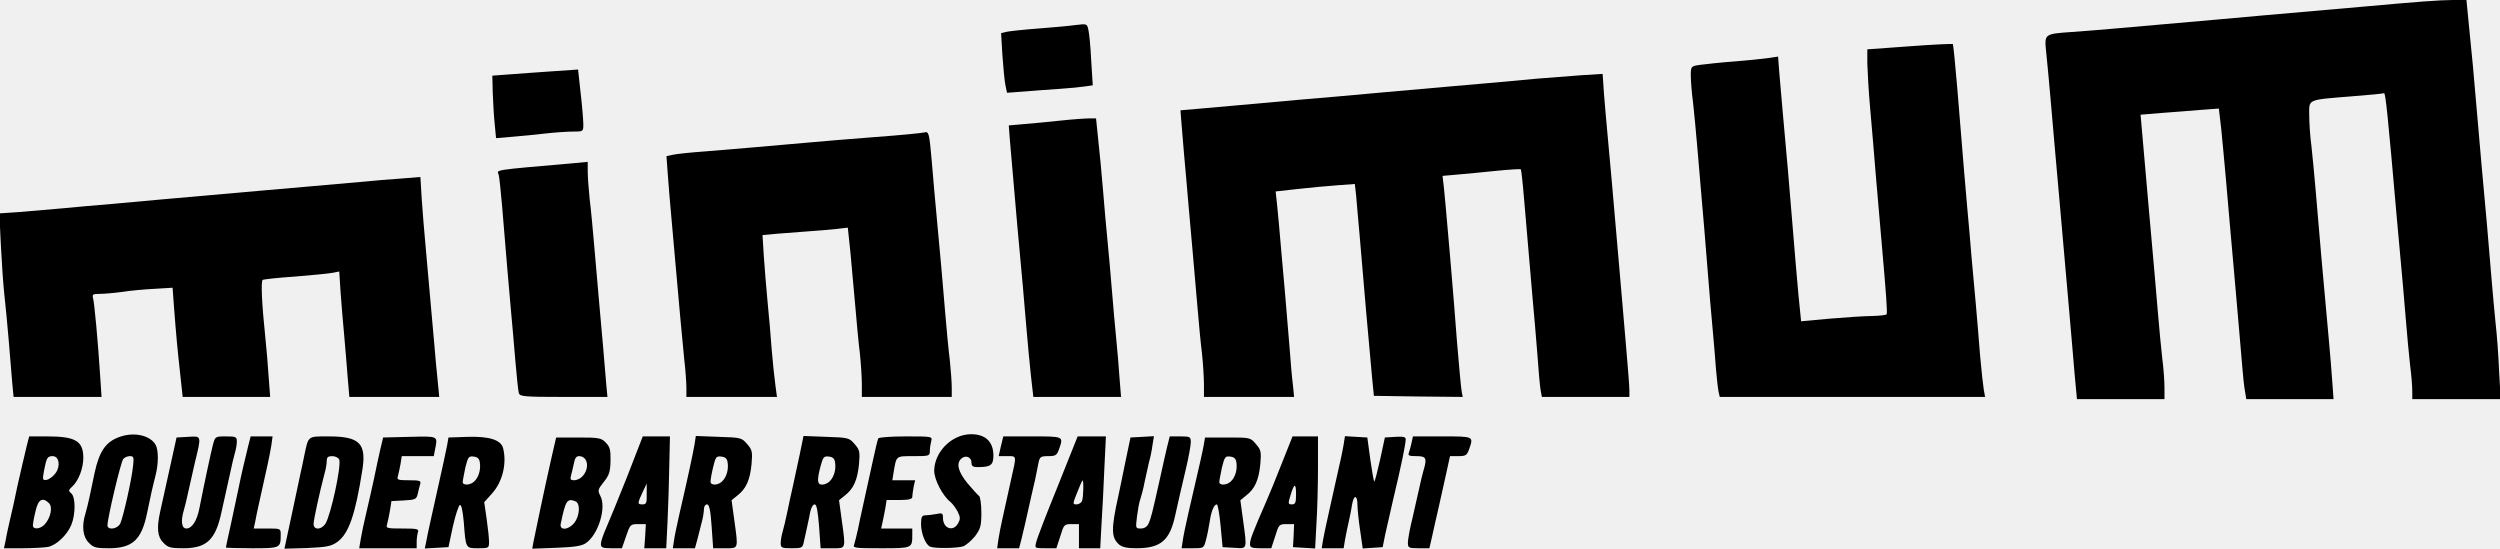
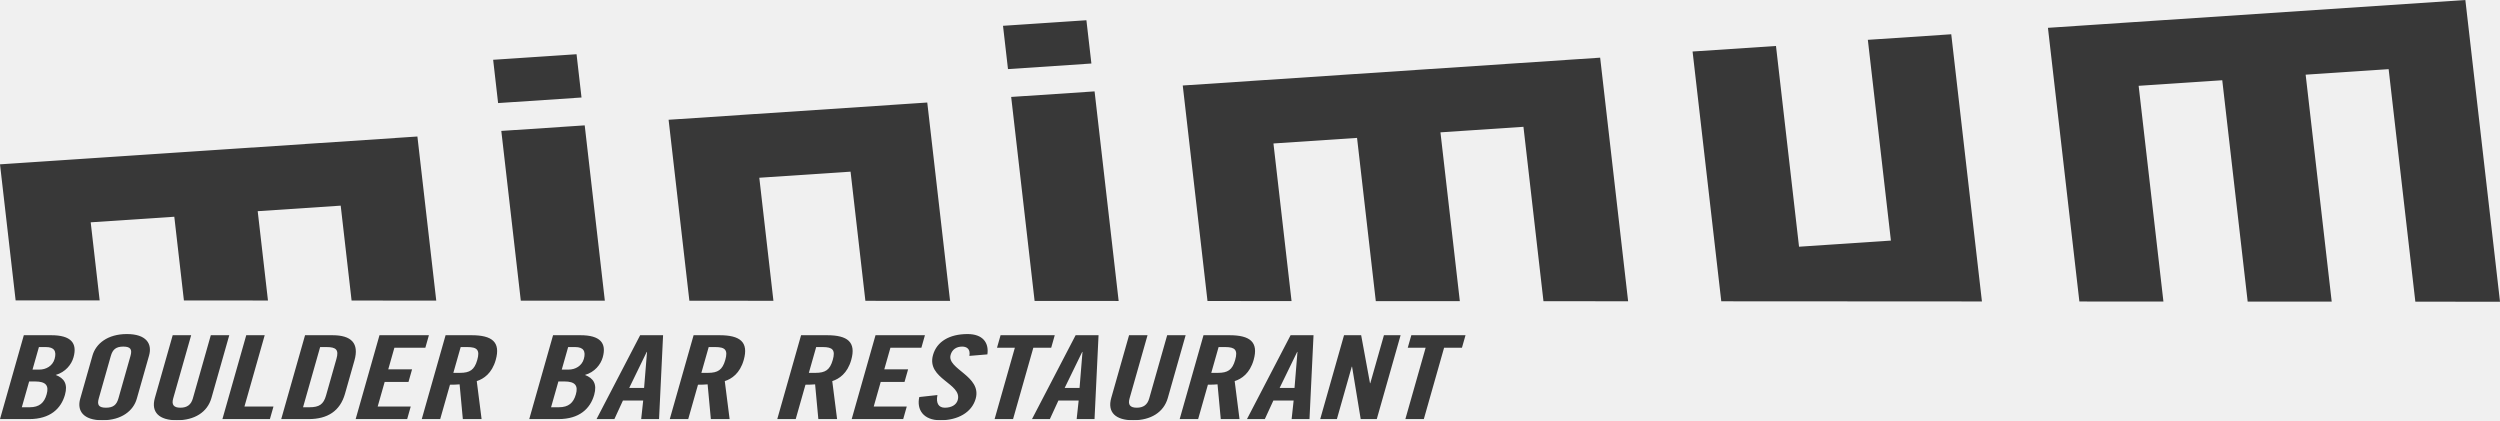
- <svg xmlns="http://www.w3.org/2000/svg" version="1.0" width="1140px" height="250px" viewBox="0 0 11400 2500" preserveAspectRatio="xMidYMid meet">
-   <g id="layer1" fill="#000000" stroke="none">
-     <path d="M25 2468 c3 -18 10 -53 16 -78 6 -25 15 -64 20 -87 5 -24 13 -62 18 -85 16 -70 32 -140 43 -185 l11 -43 83 0 c128 0 163 21 164 96 0 49 -21 105 -50 132 -18 17 -19 20 -5 32 20 16 20 96 0 144 -20 47 -68 92 -106 100 -18 3 -70 6 -116 6 l-85 0 7 -32z m179 -77 c27 -30 37 -78 20 -96 -30 -30 -50 -18 -62 36 -7 28 -12 57 -12 65 0 20 34 17 54 -5z m49 -233 c24 -32 17 -78 -13 -78 -24 0 -28 8 -39 65 -8 43 -7 46 12 43 11 -2 29 -15 40 -30z" />
-     <path d="M405 2475 c-27 -26 -33 -76 -16 -131 5 -16 14 -53 20 -81 6 -29 16 -77 22 -105 22 -102 52 -145 118 -167 66 -22 137 -5 161 38 13 25 13 84 0 136 -13 50 -25 104 -39 173 -25 124 -67 162 -175 162 -58 0 -70 -3 -91 -25z m143 -87 c13 -26 53 -202 59 -265 4 -38 3 -43 -15 -43 -11 0 -24 6 -30 13 -11 12 -72 271 -72 302 0 24 45 18 58 -7z" />
-     <path d="M745 2475 c-27 -26 -31 -67 -15 -140 12 -54 48 -217 63 -285 l12 -55 53 -3 c62 -4 61 -7 31 116 -11 48 -25 110 -31 137 -6 28 -14 63 -19 79 -16 52 -11 86 11 86 25 0 48 -35 59 -91 21 -107 53 -257 62 -291 10 -37 10 -38 59 -38 46 0 50 2 50 24 0 12 -4 36 -9 52 -5 16 -14 56 -21 89 -7 33 -16 74 -20 90 -4 17 -13 57 -20 90 -27 127 -68 165 -174 165 -58 0 -70 -3 -91 -25z" />
-     <path d="M1030 2497 c0 -2 9 -46 21 -98 11 -52 27 -125 35 -164 15 -74 29 -133 46 -202 l11 -43 50 0 50 0 -6 43 c-4 23 -11 60 -16 82 -5 22 -14 65 -21 95 -7 30 -16 73 -21 95 -5 22 -12 55 -15 73 l-7 32 62 0 c61 0 61 0 61 29 0 60 -1 61 -131 61 -65 0 -119 -2 -119 -3z" />
-     <path d="M1302 2479 c3 -13 18 -82 33 -154 15 -71 31 -146 35 -165 4 -19 13 -57 18 -85 19 -89 14 -85 111 -85 141 0 173 32 153 155 -32 203 -62 290 -115 327 -27 19 -48 23 -136 27 l-104 3 5 -23z m182 -91 c25 -40 73 -264 63 -292 -4 -9 -18 -16 -32 -16 -19 0 -25 5 -25 21 0 12 -4 38 -10 58 -22 83 -50 211 -50 230 0 29 35 28 54 -1z" />
-     <path d="M1645 2458 c4 -24 15 -77 25 -118 10 -41 25 -111 35 -155 9 -44 22 -105 29 -135 l13 -55 121 -3 c133 -3 128 -5 116 57 l-6 31 -73 0 -73 0 -6 38 c-4 20 -9 45 -12 55 -5 15 2 17 51 17 49 0 56 2 51 18 -3 9 -8 29 -11 44 -6 25 -11 27 -63 30 l-57 3 -7 44 c-4 23 -10 52 -13 62 -6 18 0 19 70 19 66 0 76 2 71 16 -3 9 -6 29 -6 45 l0 29 -131 0 -131 0 7 -42z" />
-     <path d="M1944 2468 c3 -18 10 -51 15 -73 5 -22 14 -65 21 -95 7 -30 16 -71 20 -90 17 -74 32 -146 39 -180 l6 -35 88 -3 c98 -3 151 14 161 51 18 70 -2 154 -51 208 l-35 39 11 75 c6 42 11 89 11 105 0 29 -1 30 -49 30 -58 0 -57 2 -66 -118 -5 -53 -11 -82 -18 -79 -6 2 -20 46 -32 98 l-20 94 -54 3 -54 3 7 -33z m220 -274 c19 -19 29 -53 24 -85 -2 -17 -10 -25 -28 -27 -23 -3 -26 2 -38 50 -6 30 -12 59 -12 66 0 17 36 15 54 -4z" />
-     <path d="M2432 2474 c7 -36 51 -246 81 -379 l23 -100 102 0 c92 0 104 2 124 23 19 19 23 33 22 83 -1 50 -6 66 -31 97 -27 34 -28 39 -16 62 30 54 -9 179 -66 217 -19 13 -54 18 -135 21 l-109 4 5 -28z m187 -90 c25 -32 28 -89 5 -98 -38 -15 -45 -4 -67 102 -7 32 35 30 62 -4z m35 -210 c36 -36 28 -94 -14 -94 -12 0 -19 10 -23 33 -4 17 -9 42 -13 55 -5 18 -2 22 14 22 11 0 28 -7 36 -16z" />
-     <path d="M2740 2480 c0 -11 11 -43 24 -72 13 -29 56 -135 96 -235 l71 -183 62 0 62 0 -3 132 c-1 73 -5 188 -8 256 l-6 122 -50 0 -50 0 4 -55 3 -55 -36 0 c-34 0 -36 2 -54 55 l-19 55 -48 0 c-41 0 -48 -3 -48 -20z m209 -227 l0 -48 -19 40 c-24 52 -24 55 0 55 17 0 20 -6 19 -47z" />
-     <path d="M3073 2468 c2 -18 14 -76 26 -128 34 -146 61 -271 68 -313 l6 -39 104 4 c102 3 105 4 130 33 23 26 25 35 20 92 -7 72 -25 112 -64 142 l-27 22 12 88 c19 138 21 131 -42 131 l-54 0 -7 -100 c-5 -75 -11 -100 -21 -100 -8 0 -14 10 -14 21 0 12 -4 39 -10 60 -5 22 -15 57 -20 79 l-11 40 -50 0 -51 0 5 -32z m221 -274 c19 -19 29 -53 24 -85 -2 -17 -10 -25 -29 -27 -23 -3 -26 2 -37 48 -7 28 -12 58 -12 66 0 19 35 18 54 -2z" />
-     <path d="M3560 2476 c0 -12 4 -36 9 -52 5 -16 14 -56 21 -89 7 -33 18 -87 26 -120 7 -33 21 -98 31 -144 l17 -83 104 4 c101 3 105 5 129 33 23 26 25 35 20 92 -7 72 -25 112 -64 142 l-27 22 12 88 c19 138 21 131 -42 131 l-54 0 -7 -100 c-6 -71 -11 -100 -20 -100 -8 0 -16 15 -20 33 -3 17 -10 50 -15 72 -5 22 -11 52 -15 68 -5 25 -9 27 -55 27 -46 0 -50 -2 -50 -24z m224 -282 c19 -19 29 -53 24 -85 -2 -17 -10 -25 -28 -27 -23 -3 -27 2 -38 43 -17 65 -16 85 7 85 11 0 27 -7 35 -16z" />
-     <path d="M3895 2483 c3 -10 11 -40 17 -68 5 -27 14 -66 18 -85 8 -36 16 -71 50 -228 11 -51 22 -98 25 -103 4 -5 60 -9 127 -9 120 0 120 0 114 23 -3 12 -6 32 -6 45 0 21 -4 22 -74 22 -82 0 -78 -3 -91 73 l-6 37 52 0 52 0 -7 31 c-3 17 -6 38 -6 45 0 10 -16 14 -59 14 l-58 0 -6 38 c-4 20 -9 49 -13 65 l-6 27 71 0 71 0 0 29 c0 61 0 61 -142 61 -120 0 -130 -1 -123 -17z" />
-     <path d="M4242 2493 c-21 -8 -42 -60 -42 -103 0 -32 4 -40 19 -40 10 0 33 -3 50 -6 28 -6 31 -4 31 18 0 48 47 65 69 24 11 -19 10 -28 -2 -53 -9 -16 -23 -36 -33 -44 -37 -30 -74 -102 -74 -143 1 -86 81 -166 168 -166 66 0 101 34 102 96 0 45 -12 54 -72 54 -22 0 -28 -5 -28 -20 0 -25 -25 -36 -45 -20 -26 22 -17 60 27 114 24 28 47 54 53 58 5 4 10 38 10 76 0 60 -4 73 -28 106 -16 20 -40 41 -54 47 -25 9 -129 11 -151 2z" />
-     <path d="M4553 2458 c4 -24 11 -61 16 -83 5 -22 14 -65 21 -95 7 -30 16 -73 21 -95 25 -111 26 -105 -18 -105 l-39 0 10 -45 11 -45 132 0 c145 0 143 -1 122 59 -10 27 -15 31 -49 31 -35 0 -39 3 -45 33 -3 17 -10 51 -15 75 -6 23 -14 62 -20 87 -22 99 -32 142 -42 183 l-11 42 -50 0 -50 0 6 -42z" />
-     <path d="M4725 2473 c3 -16 47 -130 98 -255 l91 -228 65 0 64 0 -7 143 c-3 78 -9 193 -13 255 l-6 112 -49 0 -48 0 0 -55 0 -55 -34 0 c-33 0 -35 2 -51 55 l-18 55 -49 0 c-50 0 -50 0 -43 -27z m209 -189 c7 -17 8 -100 2 -93 -2 2 -14 28 -25 57 -20 50 -20 52 -2 52 10 0 22 -7 25 -16z" />
-     <path d="M5103 2483 c-36 -32 -37 -70 -3 -223 5 -25 20 -94 32 -155 l23 -110 54 -3 53 -3 -7 43 c-3 24 -10 57 -15 73 -4 17 -13 57 -20 90 -6 33 -16 69 -20 81 -5 12 -11 46 -15 77 -7 56 -7 57 17 57 16 0 29 -8 35 -22 11 -23 16 -42 53 -208 11 -52 26 -116 32 -142 l12 -48 48 0 c45 0 48 2 48 26 0 14 -9 65 -20 112 -26 110 -36 154 -51 222 -25 115 -66 150 -178 150 -41 0 -64 -5 -78 -17z" />
-     <path d="M5393 2468 c2 -18 14 -76 26 -128 54 -233 64 -277 70 -310 l6 -35 104 0 c101 0 103 0 128 30 23 26 25 35 20 92 -7 72 -25 112 -64 142 l-27 22 12 88 c19 139 21 133 -40 129 l-53 -3 -9 -97 c-5 -54 -13 -98 -17 -98 -13 0 -26 31 -33 80 -4 25 -11 62 -17 83 -10 37 -10 37 -60 37 l-51 0 5 -32z m221 -274 c19 -19 29 -53 24 -85 -2 -17 -10 -25 -28 -27 -23 -3 -26 2 -38 50 -6 30 -12 59 -12 66 0 17 36 15 54 -4z" />
-     <path d="M5700 2481 c0 -20 11 -50 77 -201 11 -25 42 -100 68 -167 l49 -123 58 0 58 0 0 143 c0 78 -3 193 -7 255 l-6 113 -51 -3 -50 -3 3 -52 2 -53 -34 0 c-34 0 -36 2 -52 55 l-18 55 -48 0 c-41 0 -49 -3 -49 -19z m210 -228 c0 -53 -9 -50 -26 8 -11 36 -10 39 7 39 16 0 19 -8 19 -47z" />
-     <path d="M6033 2463 c4 -21 11 -56 16 -78 5 -22 14 -65 21 -95 7 -30 16 -71 20 -90 23 -100 31 -138 37 -173 l6 -38 51 3 51 3 14 103 c8 56 16 100 18 98 3 -3 15 -49 27 -103 l21 -98 48 -3 c35 -2 47 0 47 11 0 22 -19 115 -60 287 -12 52 -27 120 -34 150 l-11 55 -45 3 -46 3 -12 -84 c-7 -45 -12 -97 -12 -114 0 -46 -16 -49 -24 -5 -3 20 -10 57 -16 82 -6 25 -13 62 -17 83 l-6 37 -50 0 -50 0 6 -37z" />
-     <path d="M6420 2474 c0 -14 9 -65 21 -112 11 -48 25 -109 31 -137 6 -27 14 -63 19 -79 17 -57 13 -66 -32 -66 -35 0 -40 -3 -34 -17 3 -10 9 -30 12 -45 l6 -28 133 0 c146 0 144 -1 123 59 -10 27 -15 31 -49 31 l-38 0 -17 78 c-9 42 -25 113 -35 157 -10 44 -24 104 -30 133 l-12 52 -49 0 c-46 0 -49 -2 -49 -26z" />
-     <path d="M9466 1768 c-3 -29 -10 -111 -16 -183 -6 -71 -15 -175 -20 -230 -9 -98 -18 -200 -40 -455 -6 -69 -15 -170 -20 -225 -5 -55 -14 -158 -20 -230 -6 -72 -15 -163 -19 -203 -9 -88 -11 -87 114 -96 50 -3 140 -11 200 -16 149 -13 328 -29 455 -40 58 -5 158 -14 223 -20 114 -10 243 -21 457 -40 242 -22 348 -30 406 -30 l61 0 11 113 c12 114 23 231 42 457 10 122 20 227 40 448 5 59 14 166 20 237 6 72 15 171 20 220 6 50 13 147 16 218 l7 127 -202 0 -201 0 0 -37 c0 -21 -4 -74 -10 -118 -5 -44 -14 -141 -20 -215 -6 -74 -15 -178 -20 -230 -5 -52 -14 -151 -20 -220 -41 -469 -52 -580 -59 -575 -4 2 -68 8 -144 14 -209 17 -197 12 -197 85 0 33 4 97 10 141 5 44 14 139 20 210 14 168 35 412 60 680 5 55 12 137 15 183 l6 82 -199 0 -199 0 -6 -37 c-4 -21 -9 -69 -12 -108 -3 -38 -10 -117 -15 -175 -5 -58 -14 -161 -20 -230 -6 -69 -15 -170 -20 -225 -5 -55 -14 -158 -20 -230 -6 -71 -16 -173 -21 -225 l-11 -95 -81 6 c-45 4 -126 10 -179 14 l-97 8 4 46 c4 45 14 157 35 399 24 271 30 333 40 457 6 72 15 166 20 210 6 44 10 104 10 133 l0 52 -199 0 -200 0 -5 -52z" />
-     <path d="M56 1748 c-3 -35 -10 -121 -16 -193 -6 -71 -15 -166 -20 -210 -5 -44 -12 -146 -16 -226 l-7 -146 89 -6 c49 -4 139 -12 199 -17 61 -6 162 -15 225 -20 63 -6 162 -15 220 -20 202 -18 341 -30 453 -40 134 -12 314 -27 457 -40 58 -6 144 -13 191 -16 l86 -7 6 99 c4 55 11 149 17 209 16 186 31 345 40 450 4 55 12 133 16 173 l7 72 -205 0 -205 0 -7 -82 c-3 -46 -11 -132 -16 -193 -6 -60 -13 -152 -17 -203 l-6 -94 -30 6 c-16 3 -93 11 -170 17 -78 5 -145 13 -149 15 -9 6 -4 111 12 264 5 47 12 127 15 178 l7 92 -200 0 -199 0 -11 -102 c-12 -108 -19 -180 -29 -314 l-6 -82 -81 5 c-44 2 -111 8 -148 14 -37 5 -83 9 -103 9 -31 0 -35 3 -31 18 6 19 23 201 33 360 l6 92 -201 0 -200 0 -6 -62z" />
-     <path d="M2366 1793 c-3 -10 -10 -76 -16 -148 -6 -71 -15 -179 -21 -240 -10 -109 -18 -207 -39 -460 -6 -71 -13 -138 -16 -148 -8 -24 -34 -20 344 -53 l62 -6 0 43 c0 23 4 81 9 128 6 47 15 145 21 216 6 72 15 175 20 230 5 55 14 156 20 225 6 69 13 149 15 178 l5 52 -199 0 c-181 0 -200 -2 -205 -17z" />
-     <path d="M3130 1769 c0 -22 -4 -82 -10 -132 -10 -103 -24 -250 -40 -437 -6 -69 -15 -170 -20 -225 -5 -55 -12 -137 -15 -182 l-6 -81 28 -6 c15 -4 84 -11 153 -16 137 -11 286 -24 455 -39 61 -6 202 -17 314 -26 112 -8 213 -18 225 -21 22 -5 23 -1 35 133 6 76 16 183 21 238 18 196 30 322 40 450 6 72 15 169 21 216 5 47 9 104 9 127 l0 42 -205 0 -205 0 0 -57 c0 -31 -4 -95 -9 -142 -6 -47 -15 -144 -21 -216 -6 -71 -16 -181 -22 -243 l-12 -114 -51 6 c-27 3 -86 8 -130 11 -44 3 -109 8 -144 11 l-64 6 6 96 c4 54 11 147 17 207 6 61 15 160 19 220 5 61 13 134 17 163 l7 52 -207 0 -206 0 0 -41z" />
-     <path d="M4701 1713 c-6 -54 -15 -154 -21 -223 -10 -120 -18 -212 -41 -460 -17 -198 -28 -323 -34 -392 l-5 -66 67 -6 c38 -3 113 -10 168 -16 55 -6 114 -10 131 -10 l32 0 10 98 c6 53 16 158 22 232 6 74 15 176 20 225 5 50 14 151 20 225 6 74 15 176 20 225 5 50 12 129 15 178 l7 87 -200 0 -200 0 -11 -97z" />
-     <path d="M5490 1753 c0 -31 -4 -95 -9 -142 -6 -47 -15 -144 -21 -216 -6 -71 -15 -175 -20 -230 -5 -55 -14 -156 -20 -225 -6 -69 -15 -177 -21 -240 -5 -63 -11 -134 -13 -156 l-3 -41 81 -7 c44 -4 126 -11 181 -16 255 -23 343 -31 453 -40 64 -6 164 -15 222 -20 278 -25 344 -30 455 -40 66 -6 170 -15 230 -21 61 -5 153 -12 206 -16 l97 -6 6 89 c4 49 11 132 16 184 5 52 14 151 20 220 6 69 15 172 20 230 5 58 14 161 20 230 6 69 17 200 25 291 8 92 15 181 15 198 l0 31 -200 0 -199 0 -6 -32 c-3 -18 -10 -94 -15 -168 -6 -74 -15 -184 -21 -245 -13 -149 -25 -294 -39 -455 -6 -74 -13 -136 -15 -138 -2 -2 -52 1 -112 7 -59 6 -139 14 -177 17 l-68 6 7 61 c3 34 11 114 16 177 6 63 14 162 19 220 5 58 16 193 24 300 9 107 18 207 21 223 l5 27 -203 -2 -202 -3 -8 -80 c-11 -116 -41 -455 -57 -650 -6 -71 -14 -154 -16 -183 l-6 -53 -81 6 c-45 3 -126 11 -181 17 l-99 11 7 66 c4 36 11 116 16 176 5 61 14 162 20 225 5 63 14 171 20 240 5 69 12 149 16 178 l5 52 -205 0 -206 0 0 -57z" />
-     <path d="M7837 1788 c-3 -13 -8 -59 -12 -103 -3 -44 -10 -125 -15 -180 -5 -55 -17 -188 -25 -295 -8 -107 -20 -242 -25 -300 -5 -58 -14 -163 -20 -235 -6 -71 -15 -166 -20 -210 -6 -44 -10 -99 -10 -121 0 -41 1 -42 40 -48 22 -3 94 -11 160 -16 66 -5 138 -13 159 -16 l39 -6 6 78 c4 44 11 126 16 184 16 172 29 324 45 520 8 102 20 239 26 305 l12 120 131 -12 c72 -6 159 -12 193 -12 34 -1 64 -4 66 -8 4 -8 -2 -91 -22 -318 -6 -66 -17 -201 -26 -300 -8 -99 -20 -243 -27 -320 -7 -77 -12 -169 -13 -205 l0 -65 193 -14 c106 -8 194 -12 197 -10 2 3 11 92 20 199 31 380 35 426 45 540 6 63 15 167 20 230 6 63 15 162 20 220 5 58 14 161 19 229 6 69 14 140 17 158 l6 33 -605 0 -605 0 -5 -22z" />
-     <path d="M2256 567 c-4 -34 -7 -98 -9 -142 l-2 -80 80 -6 c44 -3 132 -10 195 -14 l116 -8 12 110 c7 60 12 123 12 141 0 32 -1 32 -48 32 -26 0 -83 4 -127 9 -44 5 -112 12 -152 15 l-71 6 -6 -63z" />
-     <path d="M4585 390 c-4 -19 -10 -80 -14 -137 l-6 -102 25 -6 c14 -3 79 -10 145 -15 66 -5 143 -12 171 -16 50 -6 51 -6 57 22 4 16 10 79 13 141 l7 112 -34 5 c-19 3 -70 8 -114 11 -44 3 -117 8 -161 12 l-82 6 -7 -33z" />
+ <svg xmlns="http://www.w3.org/2000/svg" xmlns:xlink="http://www.w3.org/1999/xlink" width="232" height="39" viewBox="0 0 232 39" preserveAspectRatio="xMidYMid meet">
+   <defs>
+     <path id="a" d="M0 0h232v39H0z" />
+   </defs>
+   <g fill="none" fill-rule="evenodd">
+     <mask id="b" fill="#fff">
+       <use xlink:href="#a" />
+     </mask>
+     <path d="M40.484 27.895l-1.749-15.227L5.16 14.906 0 15.25l1.45 12.624 7.799.005-.832-7.248 7.758-.517.892 7.769 7.8.004-.952-8.29 7.702-.513 1.01 8.807 7.857.004zm5.74-18.33l7.74-.517-.46-4.016-7.74.516.46 4.016zm9.905 18.339l-1.868-16.27-7.74.515L48.33 27.9l7.8.004zm32.036.017L86.05 9.514l-2.916.195-3.294.219-10.054.67-7.74.516 1.928 16.795 7.8.003-1.311-11.417 8.469-.564 1.376 11.986 7.856.004zm5.376-21.51l7.74-.517-.462-4.016-7.74.516.462 4.016zm10.27 21.519l-2.234-19.45-7.74.515 2.174 18.93 7.8.005zm47.279.026l-2.596-22.604-38.735 2.582 2.297 20 7.8.005-1.68-14.625 7.758-.517 1.74 15.146 7.798.004-1.798-15.665 7.702-.514 1.858 16.184 7.856.004zm32.833.018L181.076 3.18l-7.74.516 2.14 18.63-5.328.356-2.637.175-.56.038-2.14-18.63-7.74.515 2.663 23.18 24.19.014zM232 28l-3.215-28-30.996 2.066-2.58.172-5.16.344 2.917 25.397 7.8.004-2.3-20.02 7.759-.517 2.359 20.541 7.798.004-2.418-21.061 7.702-.513 2.478 21.579L232 28zM130.418 38.892h1.713l1.88-6.62h1.658l.331-1.164h-5.03l-.33 1.163h1.658l-1.88 6.621zm-6.355 0l1.38-4.863h.029l.801 4.863h1.492l2.211-7.784h-1.547l-1.265 4.452h-.028l-.82-4.452h-1.59l-2.21 7.784h1.547zm-5.893-1.725h1.879l-.186 1.725h1.658l.374-7.784h-2.128l-4.049 7.784h1.658l.794-1.725zm2.206-4.507h.028l-.273 3.343h-1.382l1.627-3.343zm-8.283 3.04c.304 0 .666-.01.894-.032l.3 3.224h1.74l-.449-3.525c.639-.205 1.404-.712 1.76-1.963.472-1.66-.329-2.296-2.249-2.296h-2.404l-2.211 7.784h1.713l.906-3.191zm.993-3.493h.608c.925 0 1.194.27.93 1.197-.263.927-.685 1.197-1.61 1.197h-.608l.68-2.394zm-9.963 4.723c-.38 1.337.407 2.07 2.037 2.07s2.834-.733 3.213-2.07l1.654-5.822h-1.713l-1.67 5.876c-.162.571-.531.851-1.153.851s-.832-.28-.67-.851l1.67-5.876h-1.714l-1.654 5.822zm-4.902.237h1.879l-.186 1.725h1.658l.373-7.784h-2.127l-4.049 7.784h1.658l.794-1.725zm2.206-4.507h.028l-.273 3.343H98.8l1.627-3.343zm-8.128 6.232h1.713l1.88-6.62h1.659l.33-1.164h-5.028l-.331 1.163h1.657l-1.88 6.621zm-.67-6.005c.16-1.1-.445-1.887-1.84-1.887-1.686 0-2.852.7-3.204 1.94-.634 2.232 2.73 2.642 2.293 4.184-.132.463-.603.711-1.197.711-.553 0-.843-.388-.689-1.175l-1.682.184c-.26 1.164.37 2.156 1.958 2.156 1.602 0 2.91-.712 3.274-1.995.6-2.113-2.7-2.749-2.324-4.075.138-.485.522-.766 1.074-.766.387 0 .788.194.667.863l1.67-.14zm-7.812 6.005l.33-1.164h-3.066l.649-2.286h2.21l.331-1.165h-2.21l.57-2.006h2.873l.33-1.163h-4.586l-2.211 7.784h4.78zm-9.069-3.191c.305 0 .667-.01.894-.033l.3 3.224h1.74l-.448-3.525c.638-.205 1.404-.712 1.76-1.963.47-1.66-.33-2.296-2.25-2.296H74.34l-2.21 7.784h1.712l.906-3.191zm.993-3.494h.608c.926 0 1.195.27.931 1.197-.263.927-.686 1.197-1.611 1.197h-.608l.68-2.394zm-10.967 3.494c.304 0 .667-.01.893-.033l.3 3.224h1.741l-.449-3.525c.639-.205 1.405-.712 1.76-1.963.471-1.66-.33-2.296-2.25-2.296h-2.403l-2.211 7.784h1.712l.907-3.191zm.993-3.494h.607c.926 0 1.195.27.932 1.197-.264.927-.686 1.197-1.612 1.197h-.607l.68-2.394zm-7.958 4.96h1.879l-.186 1.725h1.658l.374-7.784h-2.128l-4.048 7.784h1.657l.794-1.725zm2.206-4.507h.028l-.272 3.343h-1.382l1.626-3.343zm-10.902 6.232h2.708c1.948 0 2.956-.97 3.32-2.253.285-1.003-.073-1.542-.858-1.844.903-.26 1.46-.96 1.65-1.629.378-1.325-.229-2.058-2.067-2.058h-2.542l-2.21 7.784zm3.612-6.685h.65c.76 0 1.011.378.806 1.1-.184.647-.779.992-1.428.992h-.622l.594-2.092zm-.907 3.192h.553c1.023 0 1.296.398 1.07 1.197-.224.787-.672 1.197-1.584 1.197h-.718l.68-2.394zm-10.06.302c.304 0 .666-.01.893-.033l.3 3.224h1.741l-.449-3.525c.638-.205 1.404-.712 1.76-1.963.471-1.66-.33-2.296-2.25-2.296H41.35l-2.211 7.784h1.712l.907-3.191zm.993-3.494h.607c.926 0 1.195.27.932 1.197-.264.927-.686 1.197-1.612 1.197h-.607l.68-2.394zm-4.966 6.685l.33-1.164h-3.067l.65-2.286h2.21l.331-1.165h-2.21l.57-2.006h2.873l.33-1.163h-4.586l-2.211 7.784h4.78zm-11.688 0h2.542c1.768 0 2.922-.755 3.376-2.35l.876-3.084c.453-1.595-.272-2.35-2.04-2.35h-2.542l-2.212 7.784zm3.612-6.685h.594c.912 0 1.153.27.92 1.09l-.967 3.406c-.233.82-.628 1.09-1.54 1.09h-.593l1.586-5.586zm-4.662 6.685l.331-1.164h-2.694l1.88-6.62h-1.712l-2.212 7.784h4.407zM14.372 36.93c-.38 1.337.407 2.07 2.037 2.07s2.834-.733 3.213-2.07l1.654-5.822h-1.713l-1.669 5.876c-.162.571-.532.851-1.154.851-.622 0-.832-.28-.67-.851l1.67-5.876h-1.714l-1.654 5.822zm-4.085-3.903c.165-.582.466-.863 1.157-.863.69 0 .832.28.666.863l-1.12 3.946c-.166.582-.467.862-1.157.862-.691 0-.833-.28-.667-.862l1.12-3.946zm-2.844 3.978C7.131 38.105 7.706 39 9.502 39c1.796 0 2.879-.895 3.191-1.995l1.14-4.01c.312-1.1-.262-1.995-2.058-1.995-1.796 0-2.88.895-3.192 1.995l-1.14 4.01zM0 38.892h2.707c1.949 0 2.957-.97 3.321-2.253.285-1.003-.073-1.542-.858-1.844.903-.26 1.46-.96 1.65-1.629.377-1.325-.23-2.058-2.067-2.058H2.211L0 38.892zm3.612-6.685h.65c.76 0 1.01.378.806 1.1-.184.647-.78.992-1.429.992h-.622l.595-2.092zM2.705 35.4h.553c1.023 0 1.296.398 1.07 1.197-.224.787-.673 1.197-1.584 1.197h-.719l.68-2.394z" fill="#383838" mask="url(#b)" />
  </g>
</svg>
